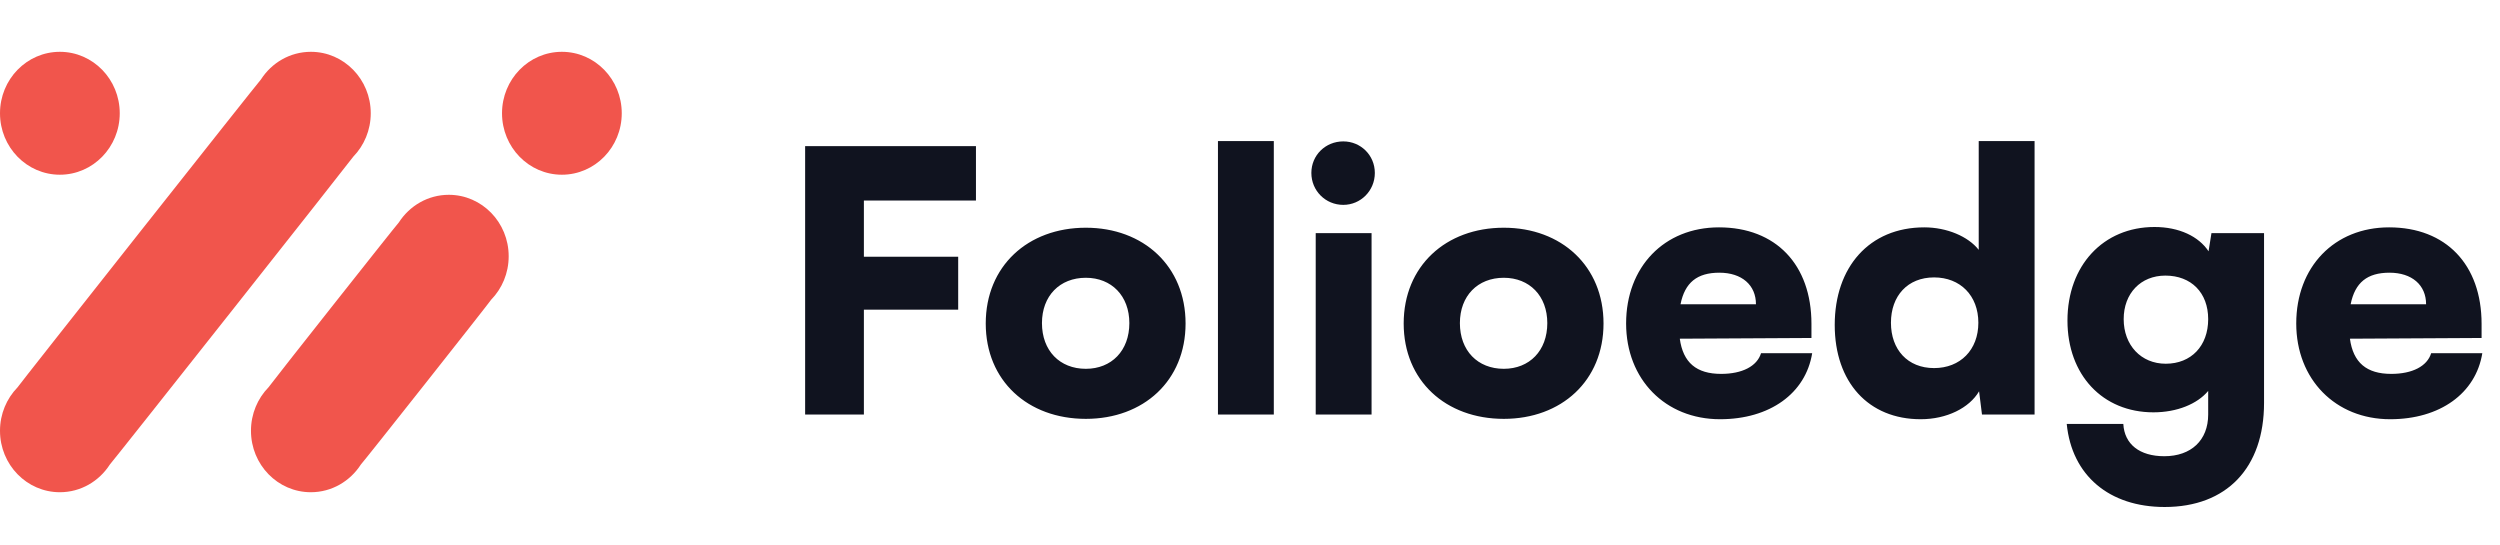
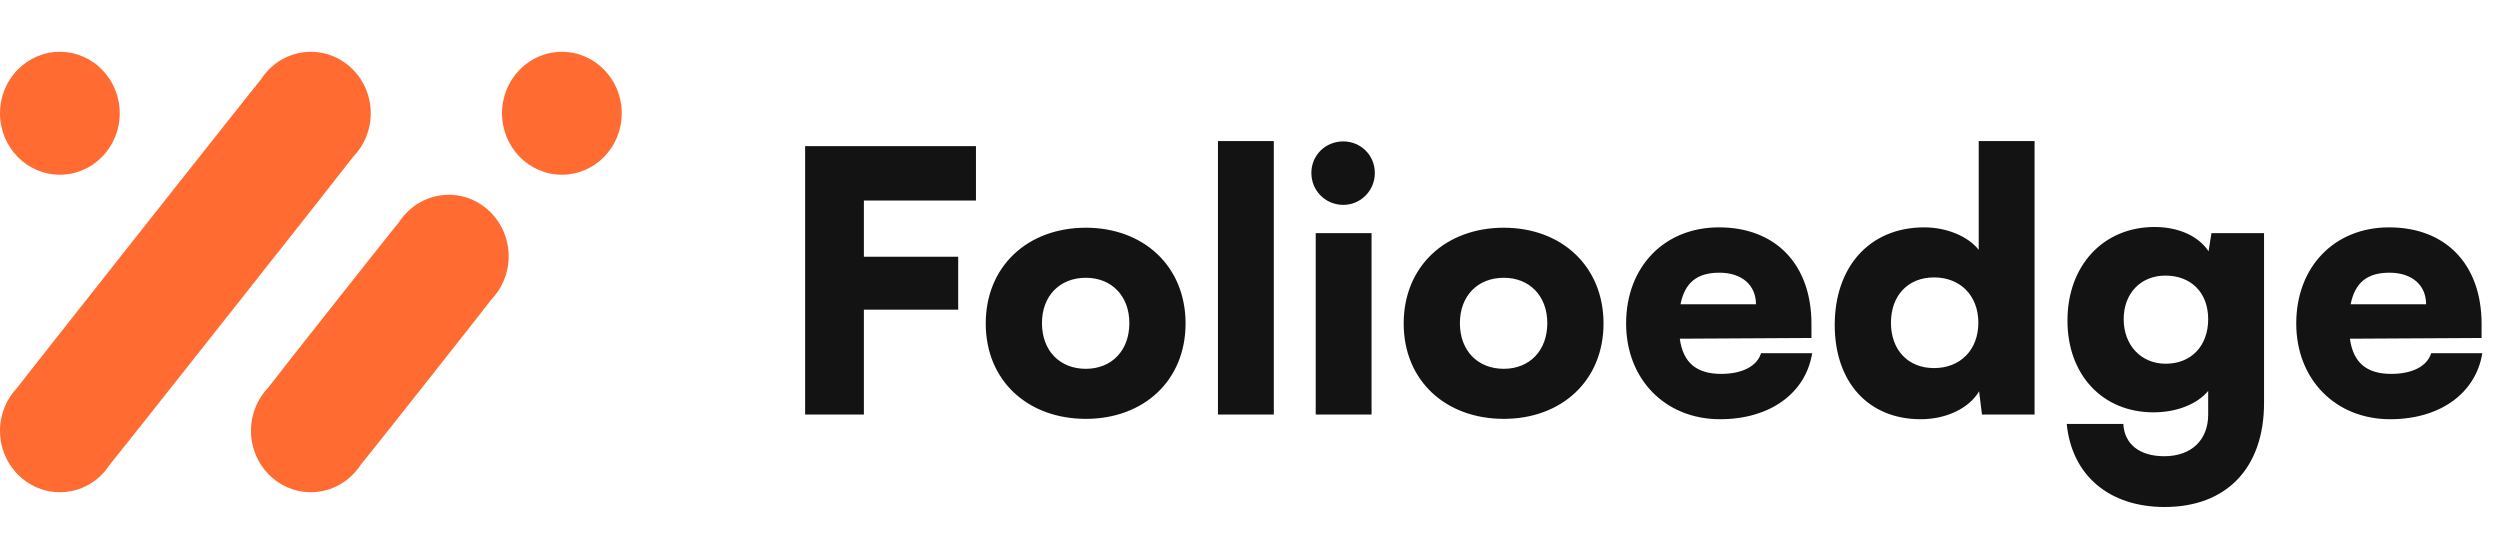
<svg xmlns="http://www.w3.org/2000/svg" width="193" height="42" viewBox="0 0 193 42" fill="none">
-   <path d="M73.972 23.908V19.82H66.692V15.48H75.344V11.28H62.156V32H66.692V23.908H73.972ZM76.099 24.972C76.099 29.396 79.347 32.336 83.826 32.336C88.278 32.336 91.526 29.396 91.526 24.972C91.526 20.548 88.278 17.58 83.826 17.58C79.347 17.58 76.099 20.548 76.099 24.972ZM80.439 24.944C80.439 22.844 81.811 21.444 83.826 21.444C85.814 21.444 87.186 22.844 87.186 24.944C87.186 27.072 85.814 28.472 83.826 28.472C81.811 28.472 80.439 27.072 80.439 24.944ZM98.338 32V10.888H94.026V32H98.338ZM103.701 15.816C105.045 15.816 106.137 14.724 106.137 13.352C106.137 11.98 105.045 10.916 103.701 10.916C102.329 10.916 101.237 11.98 101.237 13.352C101.237 14.724 102.329 15.816 103.701 15.816ZM101.573 32H105.885V18H101.573V32ZM108.364 24.972C108.364 29.396 111.612 32.336 116.092 32.336C120.544 32.336 123.792 29.396 123.792 24.972C123.792 20.548 120.544 17.58 116.092 17.58C111.612 17.58 108.364 20.548 108.364 24.972ZM112.704 24.944C112.704 22.844 114.076 21.444 116.092 21.444C118.08 21.444 119.452 22.844 119.452 24.944C119.452 27.072 118.08 28.472 116.092 28.472C114.076 28.472 112.704 27.072 112.704 24.944ZM132.788 32.364C136.624 32.364 139.396 30.376 139.9 27.268H135.952C135.644 28.276 134.496 28.864 132.872 28.864C130.968 28.864 129.932 27.996 129.68 26.148L139.844 26.092V25C139.844 20.436 137.1 17.552 132.704 17.552C128.476 17.552 125.536 20.604 125.536 24.972C125.536 29.284 128.56 32.364 132.788 32.364ZM132.732 21.052C134.468 21.052 135.56 22.004 135.56 23.488H129.736C130.072 21.808 131.024 21.052 132.732 21.052ZM148.277 32.364C150.293 32.364 152.029 31.496 152.785 30.208L153.009 32H157.069V10.888H152.757V19.288C151.945 18.252 150.293 17.552 148.557 17.552C144.301 17.552 141.641 20.632 141.641 25.084C141.641 29.508 144.245 32.364 148.277 32.364ZM149.313 28.416C147.269 28.416 145.981 26.988 145.981 24.916C145.981 22.844 147.269 21.416 149.313 21.416C151.329 21.416 152.729 22.816 152.729 24.916C152.729 27.016 151.329 28.416 149.313 28.416ZM159.608 24.748C159.608 28.948 162.324 31.832 166.244 31.832C168.064 31.832 169.632 31.188 170.472 30.18V32C170.472 33.988 169.156 35.22 167.084 35.22C165.18 35.22 164.004 34.296 163.92 32.728H159.552C159.944 36.704 162.828 39.14 167.112 39.14C171.9 39.14 174.784 36.116 174.784 31.104V18H170.724L170.5 19.4C169.744 18.252 168.232 17.524 166.328 17.524C162.38 17.524 159.608 20.492 159.608 24.748ZM163.948 24.636C163.948 22.648 165.264 21.276 167.168 21.276C169.156 21.276 170.472 22.592 170.472 24.636C170.472 26.708 169.156 28.08 167.196 28.08C165.292 28.08 163.948 26.652 163.948 24.636ZM184.522 32.364C188.358 32.364 191.13 30.376 191.634 27.268H187.686C187.378 28.276 186.23 28.864 184.606 28.864C182.702 28.864 181.666 27.996 181.414 26.148L191.578 26.092V25C191.578 20.436 188.834 17.552 184.438 17.552C180.21 17.552 177.27 20.604 177.27 24.972C177.27 29.284 180.294 32.364 184.522 32.364ZM184.466 21.052C186.202 21.052 187.294 22.004 187.294 23.488H181.47C181.806 21.808 182.758 21.052 184.466 21.052Z" fill="#10131F" />
-   <path d="M27.272 12.096C28.105 11.238 28.622 10.052 28.622 8.744C28.622 6.124 26.552 4 24 4C22.386 4 20.968 4.851 20.142 6.138C19.919 6.363 1.521 29.641 1.35 29.908C0.517 30.766 0 31.948 0 33.256C0 35.876 2.069 38 4.622 38C6.236 38 7.654 37.149 8.48 35.862C8.699 35.64 27.101 12.363 27.272 12.096Z" fill="#F1554C" />
-   <path d="M37.917 23.138C38.753 22.28 39.27 21.095 39.27 19.783C39.27 17.163 37.201 15.039 34.649 15.039C33.035 15.039 31.616 15.89 30.787 17.177C30.565 17.406 20.903 29.63 20.728 29.901C19.892 30.759 19.375 31.944 19.375 33.256C19.375 35.876 21.444 38 23.997 38C25.61 38 27.029 37.149 27.858 35.862C28.081 35.637 37.746 23.409 37.917 23.138Z" fill="#F1554C" />
-   <path d="M47.999 8.744C47.999 11.364 45.93 13.488 43.378 13.488C40.825 13.488 38.756 11.364 38.756 8.744C38.756 6.124 40.825 4 43.378 4C45.93 4 47.999 6.124 47.999 8.744Z" fill="#F1554C" />
-   <path d="M9.244 8.744C9.244 11.364 7.174 13.488 4.622 13.488C2.069 13.488 0 11.364 0 8.744C0 6.124 2.069 4 4.622 4C7.174 4 9.244 6.124 9.244 8.744Z" fill="#F1554C" />
+   <path d="M73.972 23.908V19.82H66.692V15.48H75.344V11.28H62.156V32H66.692V23.908H73.972ZM76.099 24.972C76.099 29.396 79.347 32.336 83.826 32.336C88.278 32.336 91.526 29.396 91.526 24.972C91.526 20.548 88.278 17.58 83.826 17.58C79.347 17.58 76.099 20.548 76.099 24.972ZM80.439 24.944C80.439 22.844 81.811 21.444 83.826 21.444C85.814 21.444 87.186 22.844 87.186 24.944C87.186 27.072 85.814 28.472 83.826 28.472C81.811 28.472 80.439 27.072 80.439 24.944ZM98.338 32V10.888H94.026V32H98.338ZM103.701 15.816C105.045 15.816 106.137 14.724 106.137 13.352C106.137 11.98 105.045 10.916 103.701 10.916C102.329 10.916 101.237 11.98 101.237 13.352C101.237 14.724 102.329 15.816 103.701 15.816ZM101.573 32H105.885V18H101.573V32ZM108.364 24.972C108.364 29.396 111.612 32.336 116.092 32.336C120.544 32.336 123.792 29.396 123.792 24.972C123.792 20.548 120.544 17.58 116.092 17.58C111.612 17.58 108.364 20.548 108.364 24.972ZM112.704 24.944C112.704 22.844 114.076 21.444 116.092 21.444C118.08 21.444 119.452 22.844 119.452 24.944C119.452 27.072 118.08 28.472 116.092 28.472C114.076 28.472 112.704 27.072 112.704 24.944ZM132.788 32.364C136.624 32.364 139.396 30.376 139.9 27.268H135.952C135.644 28.276 134.496 28.864 132.872 28.864C130.968 28.864 129.932 27.996 129.68 26.148L139.844 26.092V25C139.844 20.436 137.1 17.552 132.704 17.552C128.476 17.552 125.536 20.604 125.536 24.972C125.536 29.284 128.56 32.364 132.788 32.364ZM132.732 21.052C134.468 21.052 135.56 22.004 135.56 23.488H129.736C130.072 21.808 131.024 21.052 132.732 21.052ZM148.277 32.364C150.293 32.364 152.029 31.496 152.785 30.208L153.009 32H157.069V10.888H152.757V19.288C151.945 18.252 150.293 17.552 148.557 17.552C144.301 17.552 141.641 20.632 141.641 25.084C141.641 29.508 144.245 32.364 148.277 32.364ZM149.313 28.416C147.269 28.416 145.981 26.988 145.981 24.916C145.981 22.844 147.269 21.416 149.313 21.416C151.329 21.416 152.729 22.816 152.729 24.916C152.729 27.016 151.329 28.416 149.313 28.416ZM159.608 24.748C159.608 28.948 162.324 31.832 166.244 31.832C168.064 31.832 169.632 31.188 170.472 30.18V32C170.472 33.988 169.156 35.22 167.084 35.22C165.18 35.22 164.004 34.296 163.92 32.728H159.552C159.944 36.704 162.828 39.14 167.112 39.14C171.9 39.14 174.784 36.116 174.784 31.104V18H170.724L170.5 19.4C169.744 18.252 168.232 17.524 166.328 17.524C162.38 17.524 159.608 20.492 159.608 24.748ZM163.948 24.636C163.948 22.648 165.264 21.276 167.168 21.276C169.156 21.276 170.472 22.592 170.472 24.636C170.472 26.708 169.156 28.08 167.196 28.08C165.292 28.08 163.948 26.652 163.948 24.636ZM184.522 32.364C188.358 32.364 191.13 30.376 191.634 27.268H187.686C187.378 28.276 186.23 28.864 184.606 28.864C182.702 28.864 181.666 27.996 181.414 26.148L191.578 26.092V25C191.578 20.436 188.834 17.552 184.438 17.552C180.21 17.552 177.27 20.604 177.27 24.972C177.27 29.284 180.294 32.364 184.522 32.364ZM184.466 21.052C186.202 21.052 187.294 22.004 187.294 23.488H181.47C181.806 21.808 182.758 21.052 184.466 21.052Z" fill="#131313" />
+   <path d="M27.272 12.096C28.105 11.238 28.622 10.052 28.622 8.744C28.622 6.124 26.552 4 24 4C22.386 4 20.968 4.851 20.142 6.138C19.919 6.363 1.521 29.641 1.35 29.908C0.517 30.766 0 31.948 0 33.256C0 35.876 2.069 38 4.622 38C6.236 38 7.654 37.149 8.48 35.862C8.699 35.64 27.101 12.363 27.272 12.096Z" fill="#FF6B31" />
+   <path d="M37.917 23.138C38.753 22.28 39.27 21.095 39.27 19.783C39.27 17.163 37.201 15.039 34.649 15.039C33.035 15.039 31.616 15.89 30.787 17.177C30.565 17.406 20.903 29.63 20.728 29.901C19.892 30.759 19.375 31.944 19.375 33.256C19.375 35.876 21.444 38 23.997 38C25.61 38 27.029 37.149 27.858 35.862C28.081 35.637 37.746 23.409 37.917 23.138Z" fill="#FF6B31" />
+   <path d="M47.999 8.744C47.999 11.364 45.93 13.488 43.378 13.488C40.825 13.488 38.756 11.364 38.756 8.744C38.756 6.124 40.825 4 43.378 4C45.93 4 47.999 6.124 47.999 8.744Z" fill="#FF6B31" />
+   <path d="M9.244 8.744C9.244 11.364 7.174 13.488 4.622 13.488C2.069 13.488 0 11.364 0 8.744C0 6.124 2.069 4 4.622 4C7.174 4 9.244 6.124 9.244 8.744Z" fill="#FF6B31" />
</svg>
